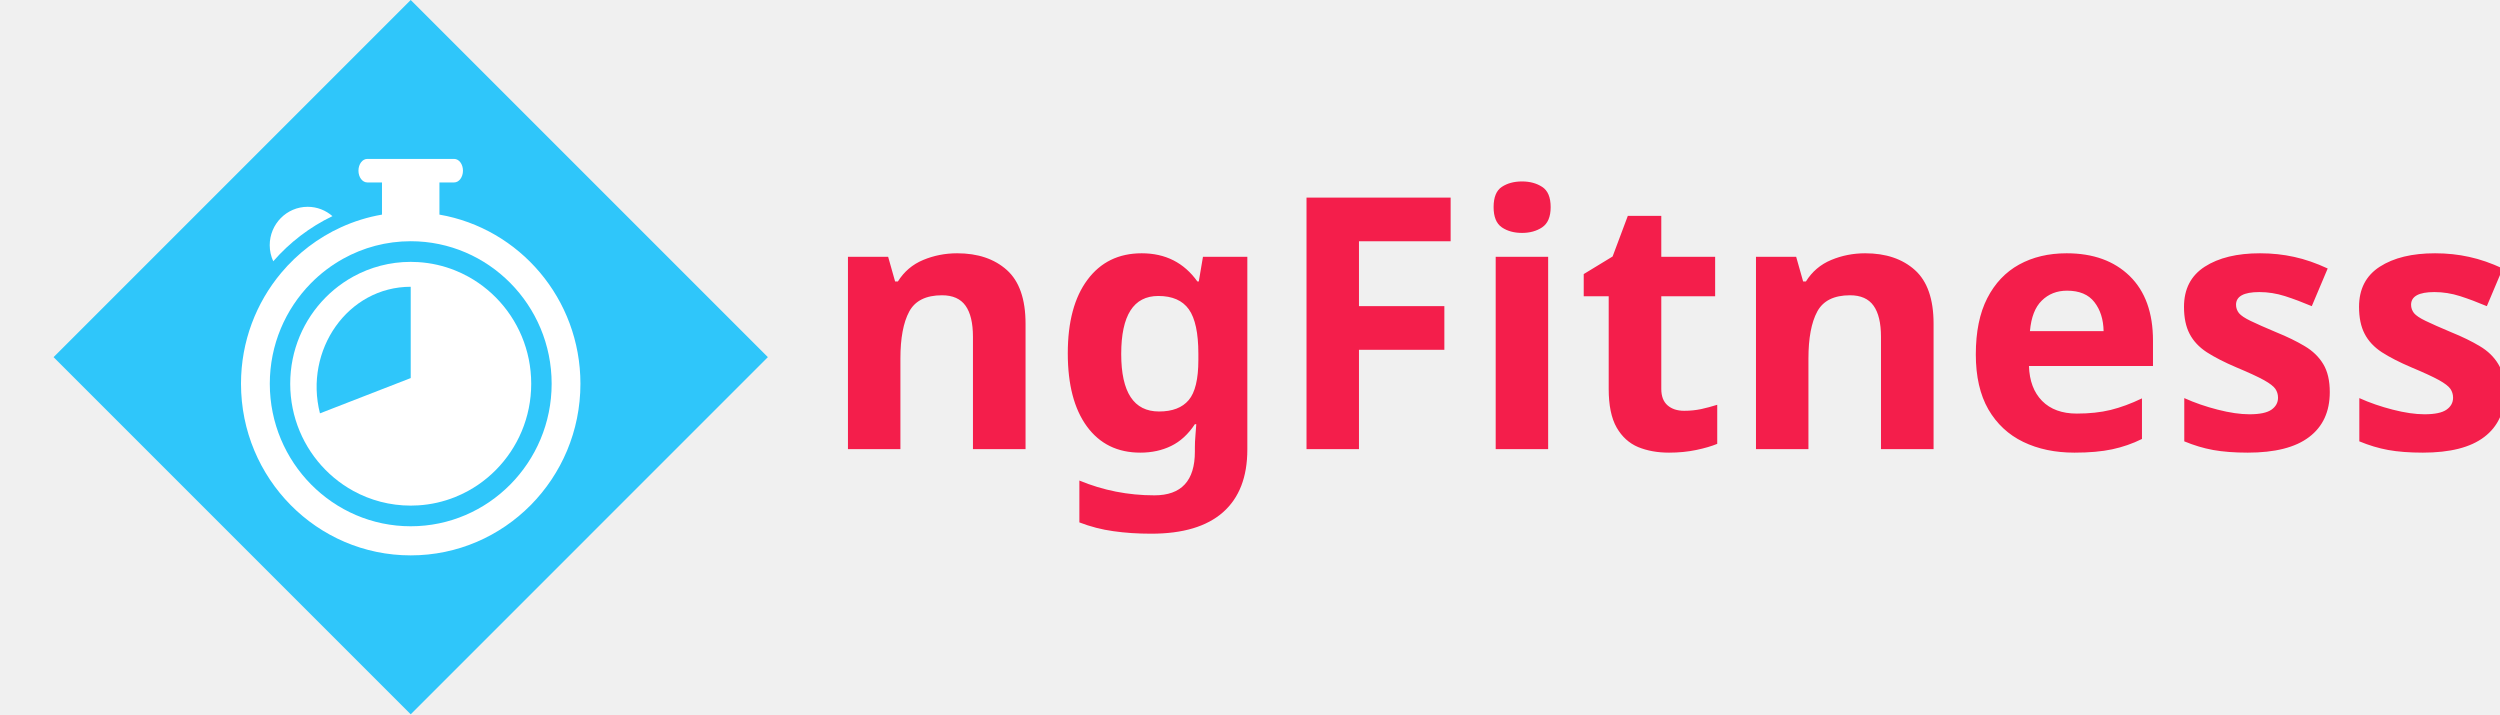
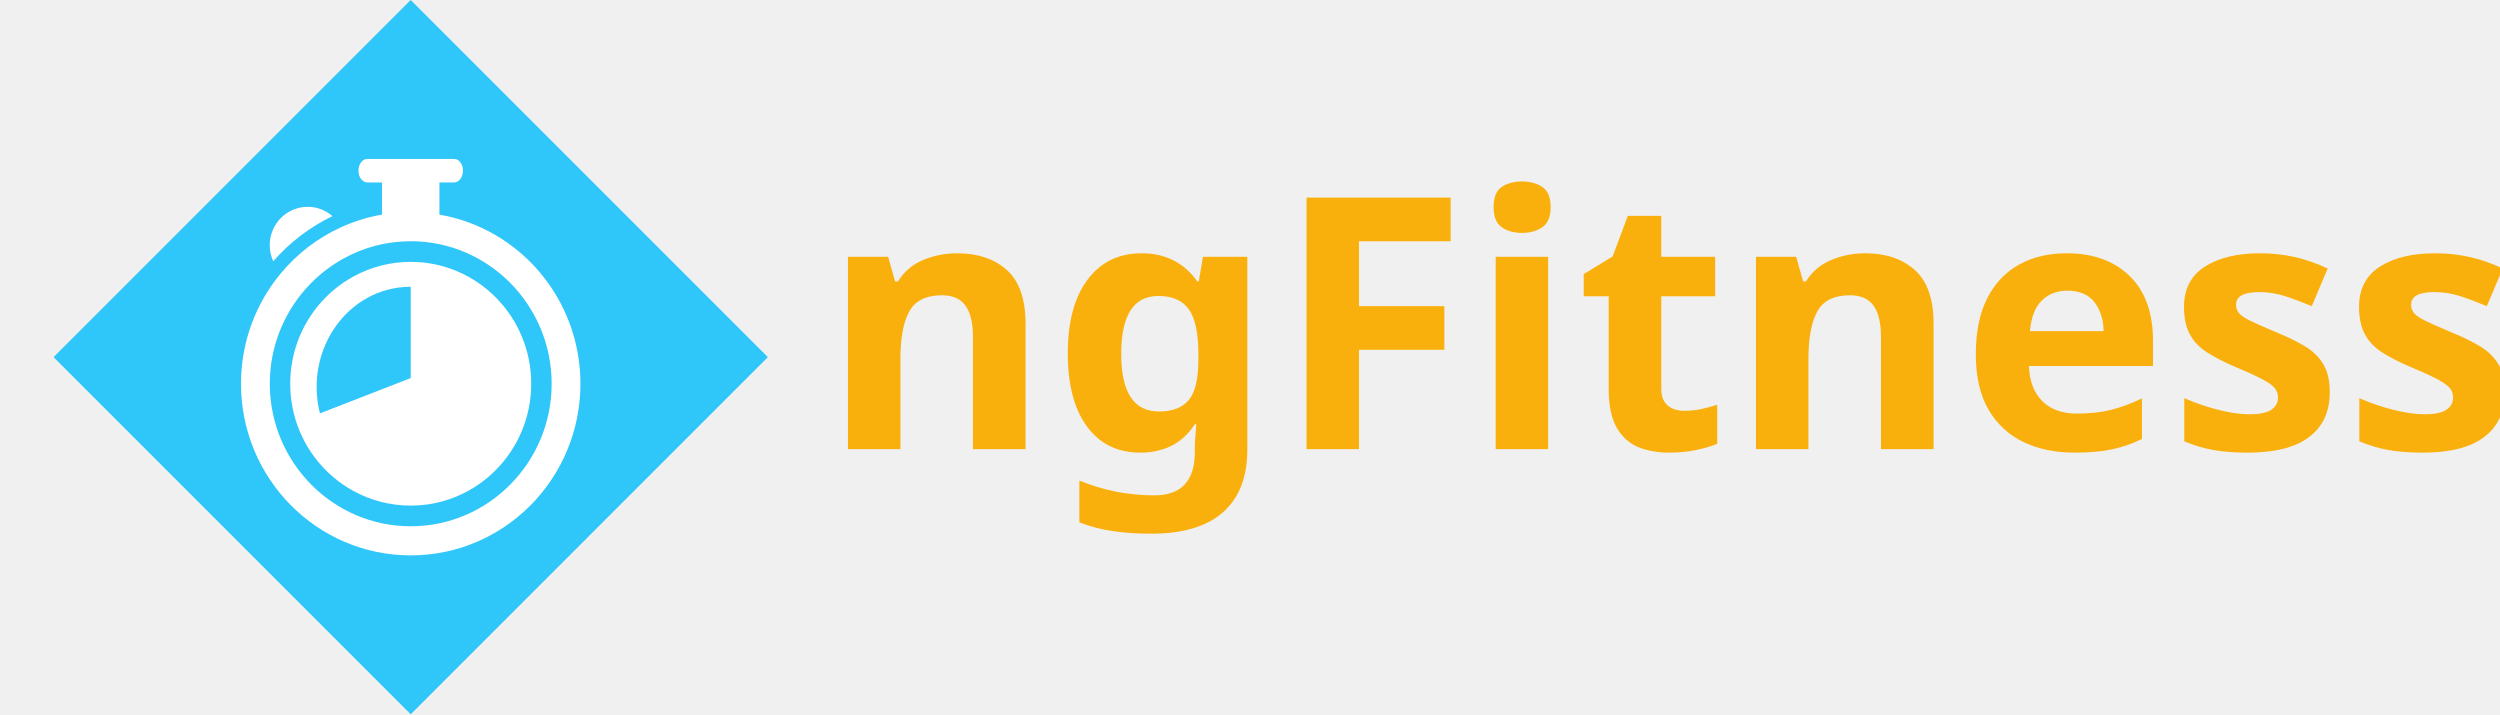
<svg xmlns="http://www.w3.org/2000/svg" xmlns:ns1="http://www.openswatchbook.org/uri/2009/osb" version="1.1" id="Capa_1" x="0px" y="0px" width="280" height="80" viewBox="0 0 280 80" xml:space="preserve">
  <defs id="defs39">
    <linearGradient id="linearGradient6134" ns1:paint="solid">
      <stop style="stop-color:#f5db21;stop-opacity:1;" offset="0" id="stop6136" />
    </linearGradient>
  </defs>
  <g id="g7" transform="translate(-0.5526942,54.78998)" />
  <g id="g9" transform="translate(-0.5526942,54.78998)" />
  <g id="g11" transform="translate(-0.5526942,54.78998)" />
  <g id="g13" transform="translate(-0.5526942,54.78998)" />
  <g id="g15" transform="translate(-0.5526942,54.78998)" />
  <g id="g17" transform="translate(-0.5526942,54.78998)" />
  <g id="g19" transform="translate(-0.5526942,54.78998)" />
  <g id="g21" transform="translate(-0.5526942,54.78998)" />
  <g id="g23" transform="translate(-0.5526942,54.78998)" />
  <g id="g25" transform="translate(-0.5526942,54.78998)" />
  <g id="g27" transform="translate(-0.5526942,54.78998)" />
  <g id="g29" transform="translate(-0.5526942,54.78998)" />
  <g id="g31" transform="translate(-0.5526942,54.78998)" />
  <g id="g33" transform="translate(-0.5526942,54.78998)" />
  <g id="g35" transform="translate(-0.5526942,54.78998)" />
  <g id="layer1" transform="translate(-0.5526942,54.78998)">
    <rect style="opacity:1;fill:#2fc6fa;fill-opacity:1;fill-rule:nonzero" id="rect4298" width="56.569" height="56.569" x="-5.825" y="15.092" transform="matrix(0.7071059,0.7071076,0.7071059,-0.7071076,0,0)" />
-     <g id="g10110" transform="translate(6,0)">
-       <text id="text6164" y="-4.487" x="86.446" style="font-style:normal;font-variant:normal;font-weight:bold;font-stretch:normal;font-size:39.449px;line-height:95%;font-family:'Khmer UI';-inkscape-font-specification:'Khmer UI, Bold';text-align:start;letter-spacing:0px;word-spacing:0px;writing-mode:lr-tb;text-anchor:start;fill:#f41e4b;fill-opacity:1;stroke:none;stroke-width:1px;stroke-linecap:butt;stroke-linejoin:miter;stroke-opacity:1;" xml:space="preserve">
-         <tspan style="font-style:normal;font-variant:normal;font-weight:bold;font-stretch:normal;font-size:39.449px;line-height:95%;font-family:'Khmer UI';-inkscape-font-specification:'Khmer UI, Bold';text-align:start;writing-mode:lr-tb;text-anchor:start;fill:#f41e4b;fill-opacity:1;" y="-4.487" x="86.446" id="tspan6166">ngFitness</tspan>
+     <g id="g10110" transform="translate(6,0)" style="fill:#fab00c;fill-opacity:1">
+       <text id="text6164" y="-4.487" x="86.446" style="font-style:normal;font-variant:normal;font-weight:bold;font-stretch:normal;font-size:39.449px;line-height:95%;font-family:'Khmer UI';-inkscape-font-specification:'Khmer UI, Bold';text-align:start;letter-spacing:0px;word-spacing:0px;writing-mode:lr-tb;text-anchor:start;fill:#fab00c;fill-opacity:1;stroke:none;stroke-width:1px;stroke-linecap:butt;stroke-linejoin:miter;stroke-opacity:1" xml:space="preserve">
+         <tspan style="font-style:normal;font-variant:normal;font-weight:bold;font-stretch:normal;font-size:39.449px;line-height:95%;font-family:'Khmer UI';-inkscape-font-specification:'Khmer UI, Bold';text-align:start;writing-mode:lr-tb;text-anchor:start;fill:#fab00c;fill-opacity:1" y="-4.487" x="86.446" id="tspan6166">ngFitness</tspan>
      </text>
    </g>
  </g>
  <g id="layer2" transform="translate(-0.5526942,54.78998)">
    <g id="g3417" transform="matrix(0.1438146,0,0,0.1454425,24.59896,-36.99245)" style="fill:#ffffff;fill-opacity:1">
      <g id="g3371" style="fill:#ffffff;fill-opacity:1">
        <g id="g3373" style="fill:#ffffff;fill-opacity:1">
          <path id="path3375" d="m 91.699,44.068 c -5.181,-4.469 -11.91,-7.185 -19.286,-7.185 -16.329,0 -29.564,13.241 -29.564,29.567 0,4.427 1.002,8.616 2.747,12.386 C 58.378,64.341 74.042,52.441 91.699,44.068 Z" style="fill:#ffffff;fill-opacity:1" />
          <path id="path3377" d="m 152.656,305.308 c 72.993,0 132.169,-59.176 132.169,-132.167 0,-65.368 -47.463,-119.611 -109.808,-130.245 l 0,-5.375 0,-5.383 0,-14.014 11.465,0 c 3.79,0 6.866,-4.055 6.866,-9.062 C 193.348,4.058 190.272,0 186.482,0 l -67.658,0 c -3.795,0 -6.872,4.058 -6.872,9.062 0,5.007 3.076,9.062 6.872,9.062 l 11.459,0 0,14.009 0,5.383 0,5.375 c -11.131,1.9 -21.777,5.186 -31.771,9.683 C 80.435,60.703 64.523,72.761 51.86,87.682 32.305,110.724 20.481,140.54 20.481,173.136 20.487,246.132 79.663,305.308 152.656,305.308 Z M 74.79,95.899 c 7.438,-7.498 15.943,-13.93 25.277,-19.045 15.625,-8.57 33.546,-13.463 52.594,-13.463 60.52,0 109.748,49.234 109.748,109.75 0,60.518 -49.229,109.751 -109.748,109.751 -60.517,0 -109.75,-49.233 -109.75,-109.751 -0.005,-30.098 12.187,-57.394 31.879,-77.242 z" style="fill:#ffffff;fill-opacity:1" />
          <path id="path3379" d="m 86.296,239.499 c 4.246,4.246 8.898,8.088 13.888,11.459 2.496,1.683 5.08,3.257 7.736,4.696 13.297,7.224 28.536,11.33 44.731,11.33 2.025,0 4.034,-0.067 6.025,-0.197 9.963,-0.626 19.506,-2.812 28.387,-6.317 3.552,-1.397 7,-3.014 10.324,-4.82 2.662,-1.444 5.24,-3.009 7.736,-4.696 4.992,-3.377 9.642,-7.208 13.888,-11.46 16.984,-16.983 27.485,-40.44 27.485,-66.357 0,-25.914 -10.501,-49.378 -27.485,-66.36 -4.246,-4.248 -8.896,-8.085 -13.888,-11.459 -2.496,-1.686 -5.079,-3.254 -7.736,-4.699 -3.324,-1.807 -6.772,-3.412 -10.324,-4.818 -8.876,-3.5 -18.424,-5.69 -28.387,-6.319 -1.991,-0.13 -4,-0.192 -6.025,-0.192 -16.2,0 -31.434,4.104 -44.731,11.325 -2.662,1.444 -5.24,3.014 -7.736,4.699 -4.994,3.373 -9.647,7.21 -13.888,11.459 -16.984,16.981 -27.488,40.441 -27.488,66.36 0.005,25.925 10.509,49.382 27.488,66.366 z m 66.36,-141.037 0,70.309 -70.682,27.165 c -12.512,-48.74 21.702,-97.474 70.682,-97.474 z" style="fill:#ffffff;fill-opacity:1" />
        </g>
      </g>
      <g id="g3381" style="fill:#ffffff;fill-opacity:1" />
      <g id="g3383" style="fill:#ffffff;fill-opacity:1" />
      <g id="g3385" style="fill:#ffffff;fill-opacity:1" />
      <g id="g3387" style="fill:#ffffff;fill-opacity:1" />
      <g id="g3389" style="fill:#ffffff;fill-opacity:1" />
      <g id="g3391" style="fill:#ffffff;fill-opacity:1" />
      <g id="g3393" style="fill:#ffffff;fill-opacity:1" />
      <g id="g3395" style="fill:#ffffff;fill-opacity:1" />
      <g id="g3397" style="fill:#ffffff;fill-opacity:1" />
      <g id="g3399" style="fill:#ffffff;fill-opacity:1" />
      <g id="g3401" style="fill:#ffffff;fill-opacity:1" />
      <g id="g3403" style="fill:#ffffff;fill-opacity:1" />
      <g id="g3405" style="fill:#ffffff;fill-opacity:1" />
      <g id="g3407" style="fill:#ffffff;fill-opacity:1" />
      <g id="g3409" style="fill:#ffffff;fill-opacity:1" />
    </g>
  </g>
</svg>
